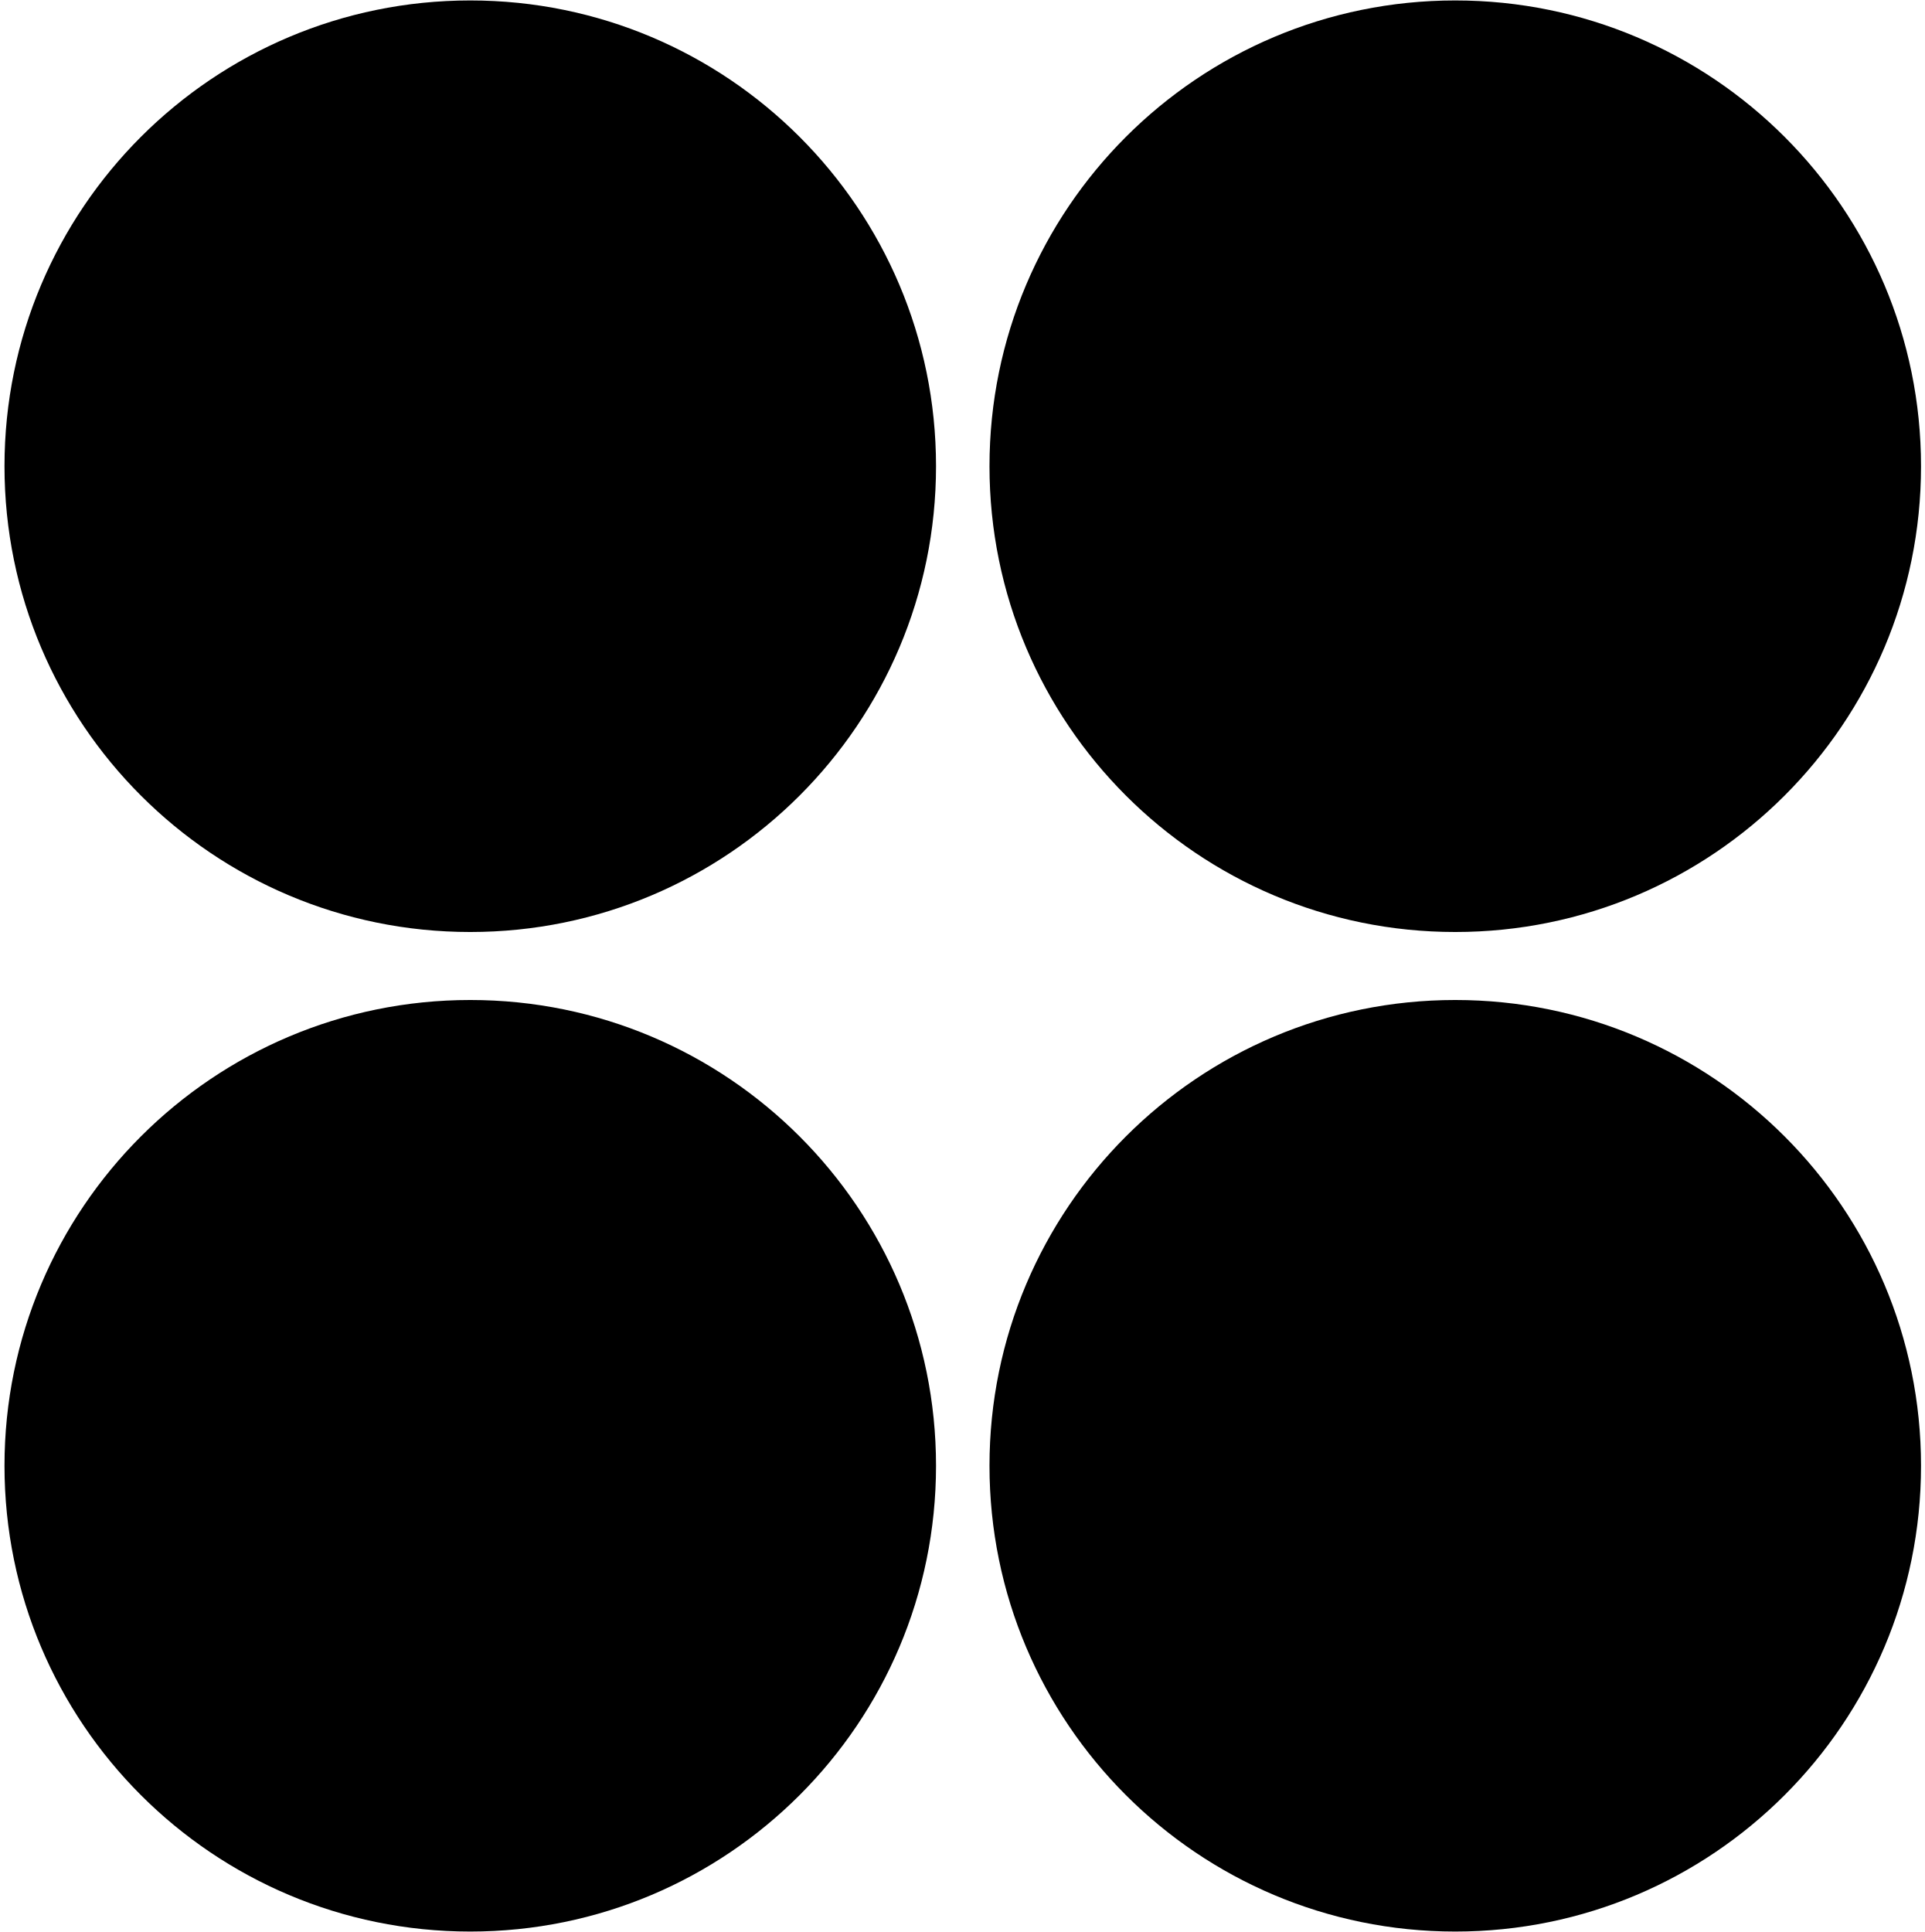
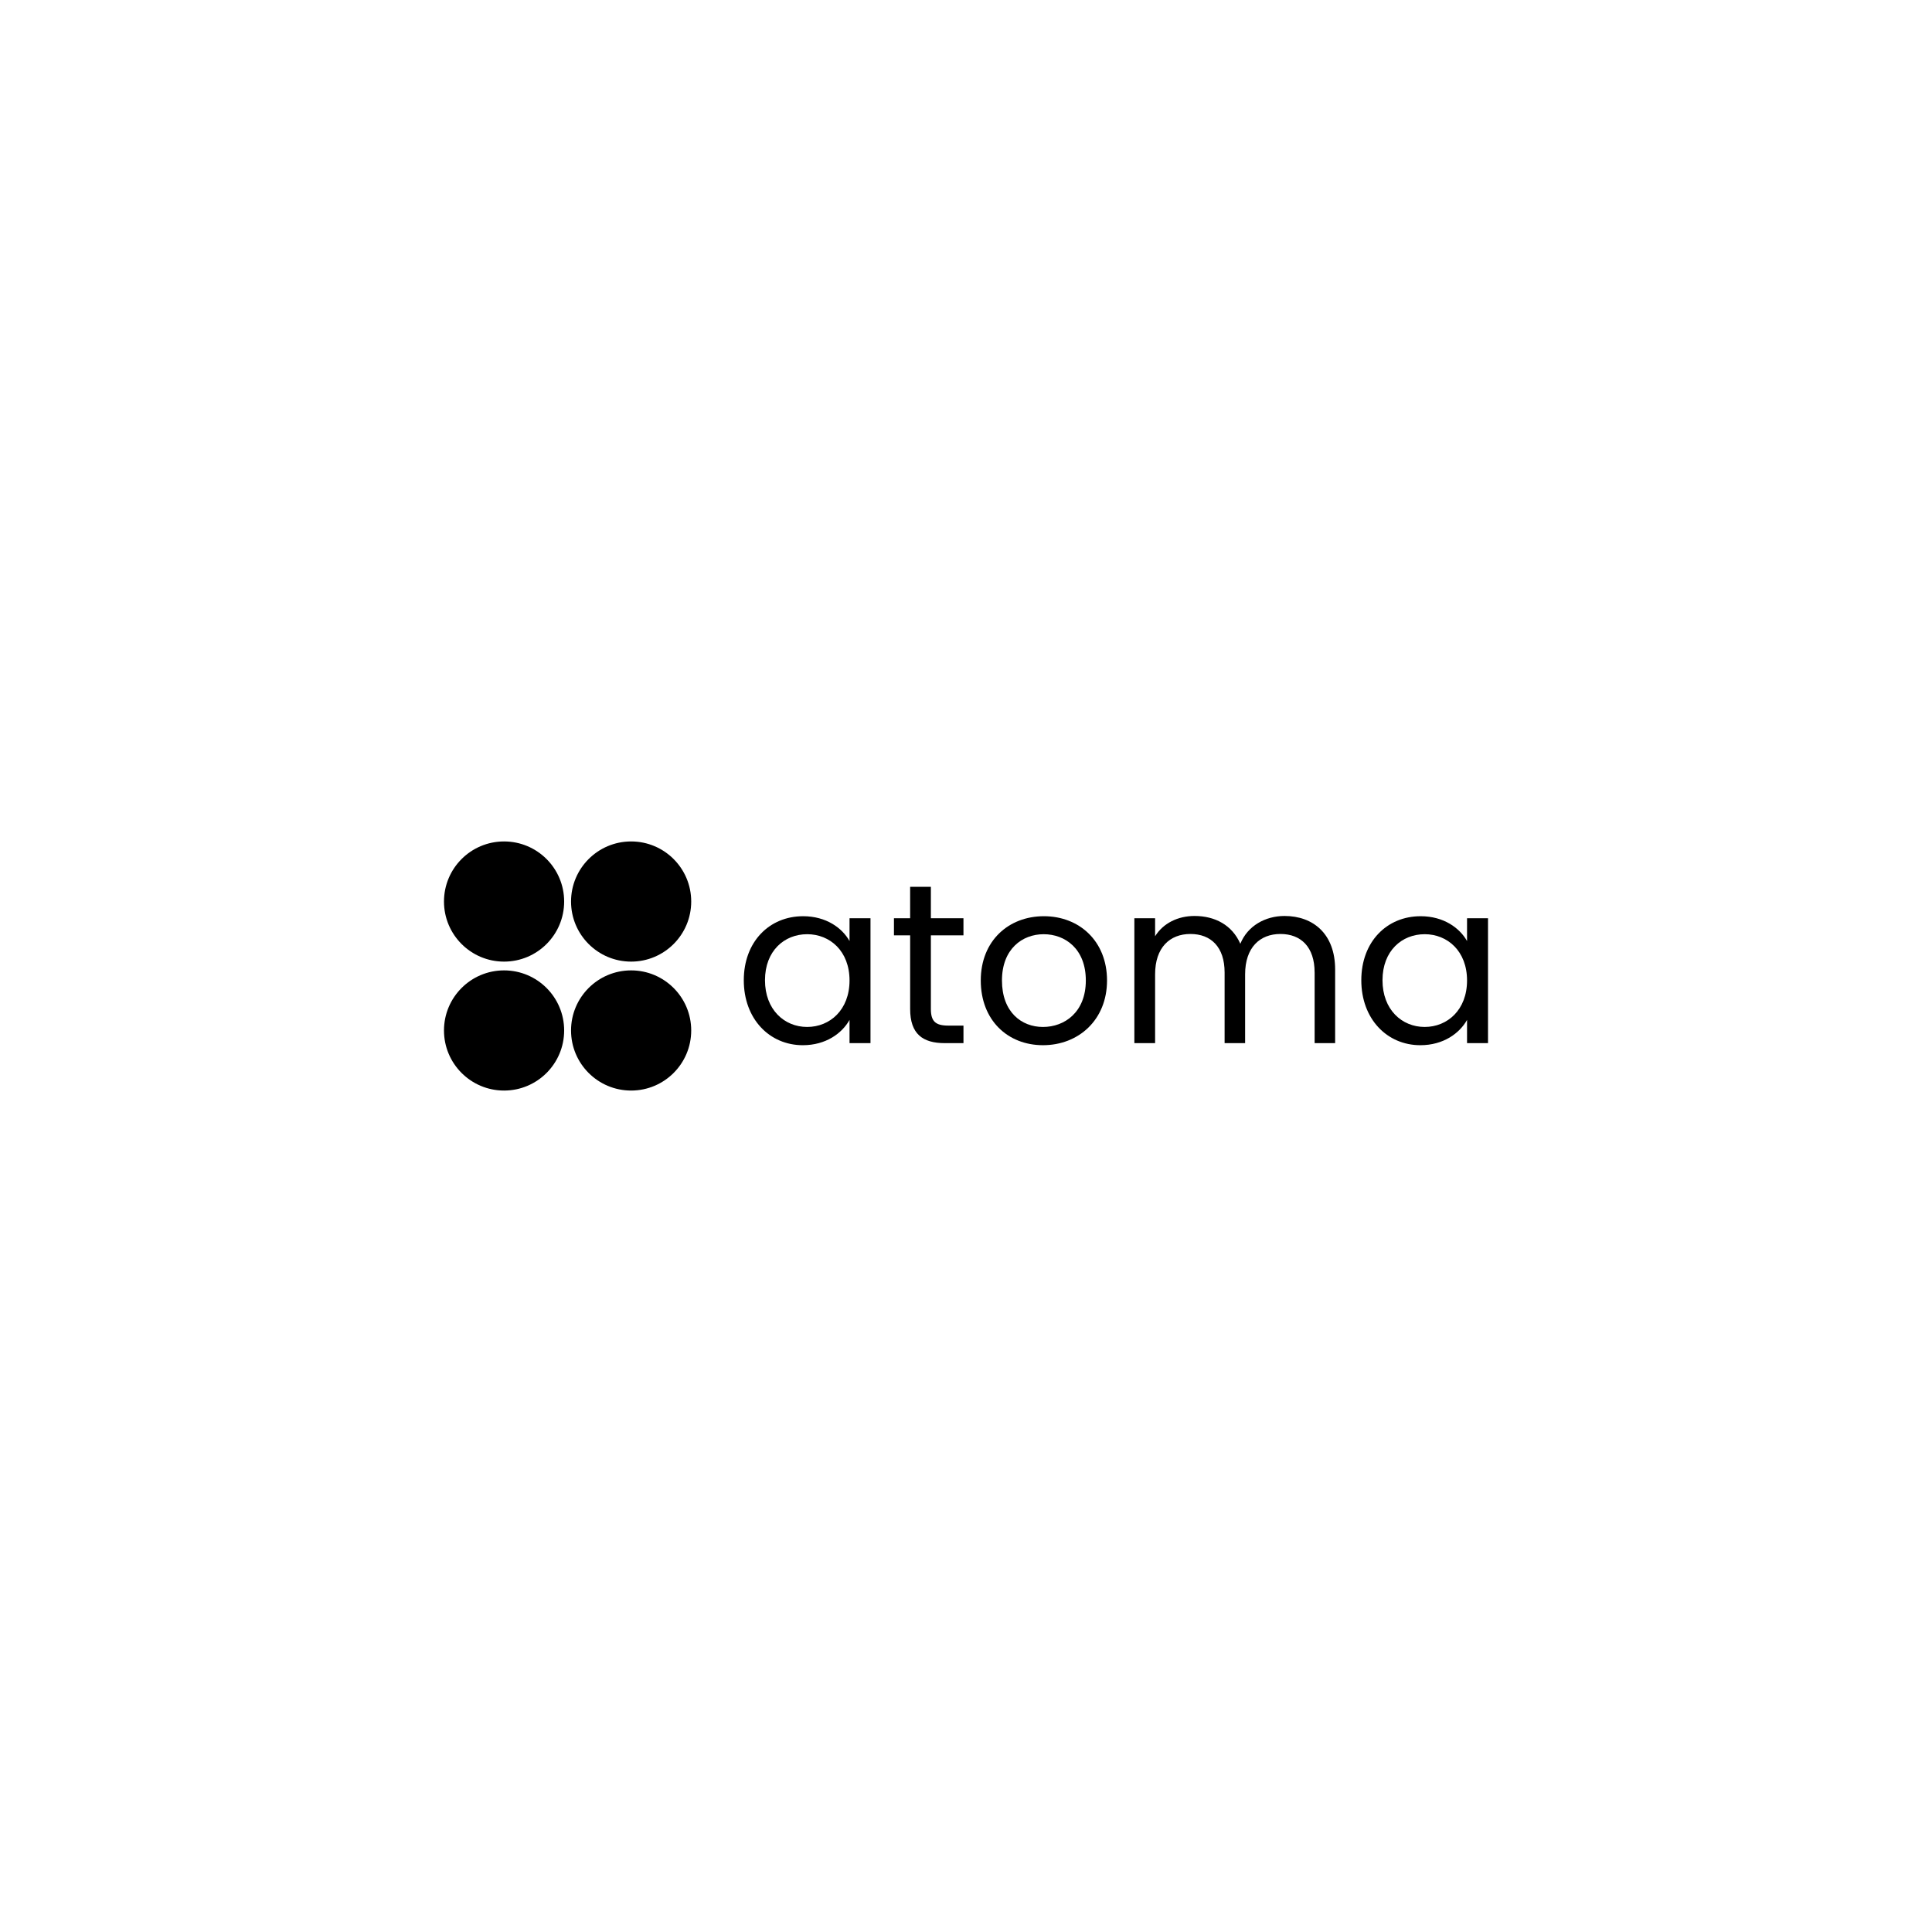
- <svg xmlns="http://www.w3.org/2000/svg" width="257" height="258" viewBox="0 0 257 258">
-   <circle cx="62.8" cy="62.26" r="62.2" fill="black" />
-   <circle cx="194.34" cy="62.26" r="62.2" fill="black" />
-   <circle cx="62.8" cy="195.74" r="62.2" fill="black" />
-   <circle cx="194.34" cy="195.74" r="62.2" fill="black" />
-   <g transform="translate(30, 155) scale(0.24)">
+ <svg xmlns="http://www.w3.org/2000/svg" width="500" height="500" viewBox="0 0 2000 2000">
+   <g>
    <path d="M831.31,948.46c24.06,0,40.58,12.27,48.12,25.71v-23.59h21.7v129.28h-21.7v-24.06c-7.78,13.92-24.53,26.19-48.36,26.19-34.44,0-61.1-27.13-61.1-67.23s26.66-66.29,61.33-66.29ZM835.55,967.09c-23.59,0-43.64,17.22-43.64,47.65s20.05,48.36,43.64,48.36,43.88-17.69,43.88-48.13-20.29-47.89-43.88-47.89Z" fill="black" />
    <path d="M942.17,968.27h-16.75v-17.69h16.75v-32.56h21.47v32.56h33.73v17.69h-33.73v76.2c0,12.74,4.72,17.22,17.93,17.22h15.81v18.16h-19.34c-22.88,0-35.86-9.44-35.86-35.39v-76.2Z" fill="black" />
    <path d="M1079.69,1081.98c-36.57,0-64.4-25.95-64.4-67s28.78-66.52,65.35-66.52,65.35,25.71,65.35,66.52-29.49,67-66.29,67ZM1079.69,1063.11c22.41,0,44.35-15.33,44.35-48.13s-21.47-47.89-43.64-47.89-43.17,15.33-43.17,47.89,20.05,48.13,42.46,48.13Z" fill="black" />
    <path d="M1360.88,1006.72c0-26.42-14.15-39.87-35.38-39.87s-36.56,13.92-36.56,41.76v71.24h-21.23v-73.13c0-26.42-14.15-39.87-35.39-39.87s-36.56,13.92-36.56,41.76v71.24h-21.47v-129.28h21.47v18.64c8.49-13.68,23.83-21,40.81-21,21.23,0,38.92,9.44,47.42,28.78,7.55-18.64,25.95-28.78,45.77-28.78,29.49,0,52.37,18.4,52.37,55.44v76.2h-21.23v-73.13Z" fill="black" />
    <path d="M1470.56,948.46c24.06,0,40.58,12.27,48.12,25.71v-23.59h21.7v129.28h-21.7v-24.06c-7.78,13.92-24.53,26.19-48.36,26.19-34.44,0-61.1-27.13-61.1-67.23s26.66-66.29,61.33-66.29ZM1474.8,967.09c-23.59,0-43.64,17.22-43.64,47.65s20.05,48.36,43.64,48.36,43.88-17.69,43.88-48.13-20.29-47.89-43.88-47.89Z" fill="black" />
  </g>
+   <g>
+     <circle cx="521.81" cy="933.26" r="62.2" fill="black" />
+     <circle cx="653.34" cy="933.26" r="62.2" fill="black" />
+     <circle cx="521.81" cy="1066.74" r="62.2" fill="black" />
+     <circle cx="653.34" cy="1066.74" r="62.2" fill="black" />
+   </g>
</svg>
